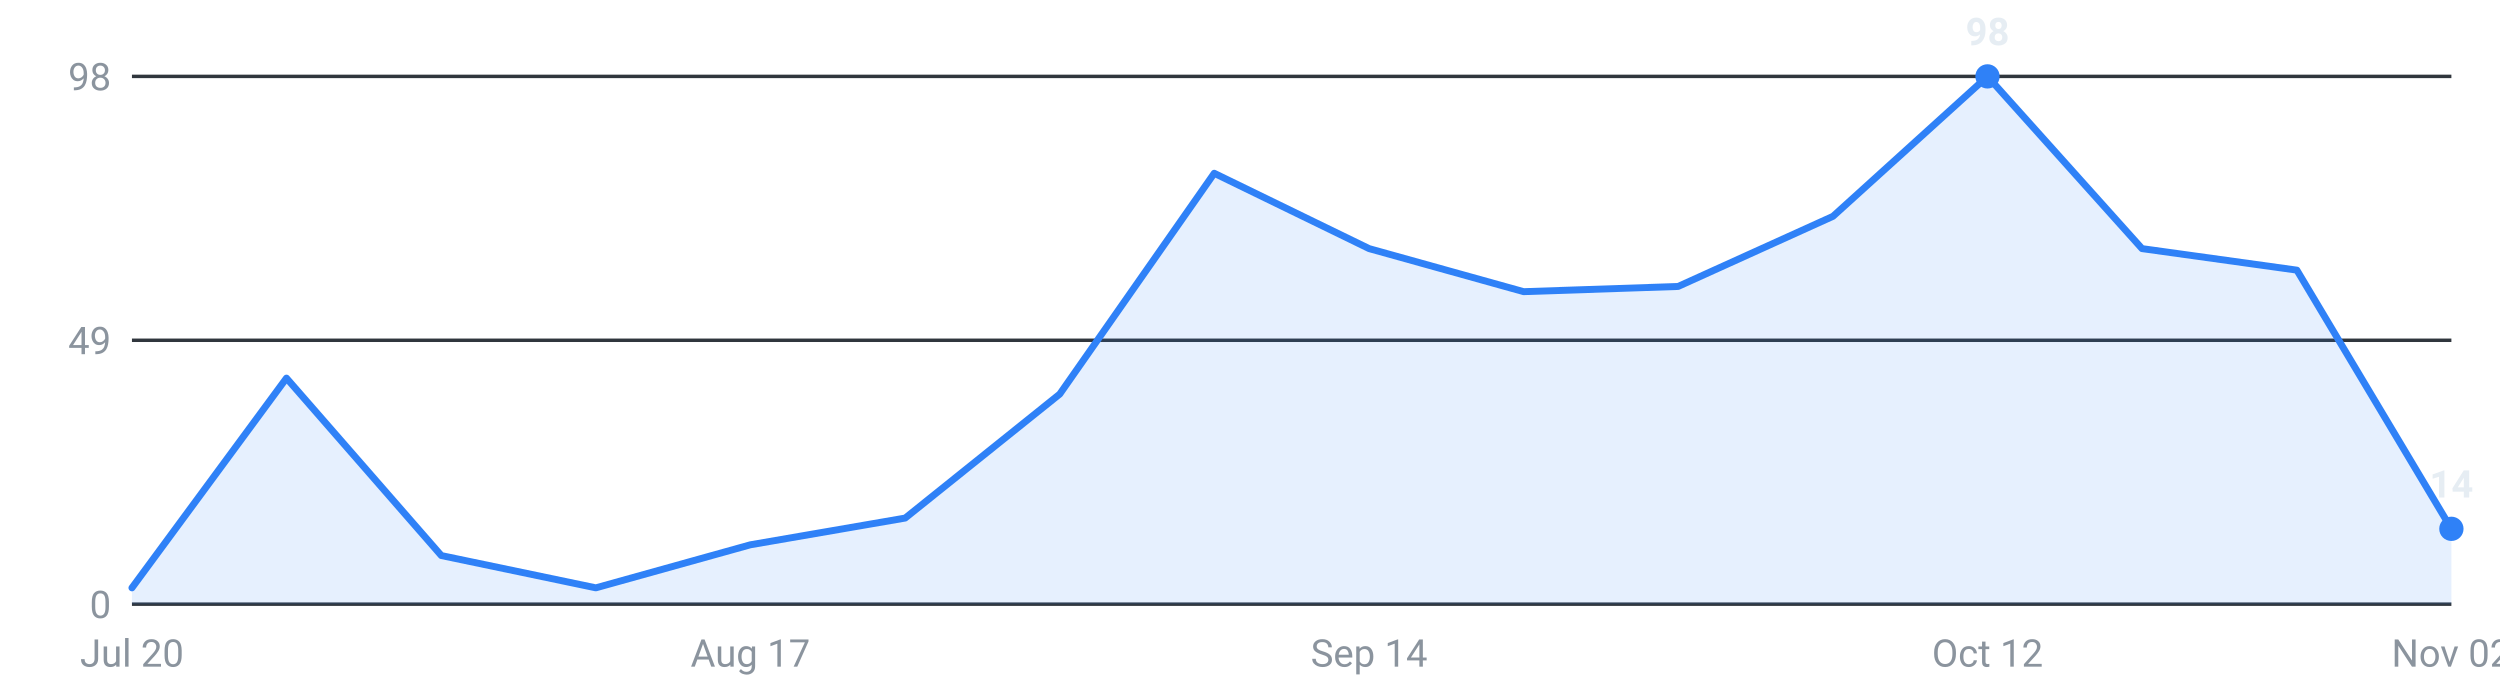
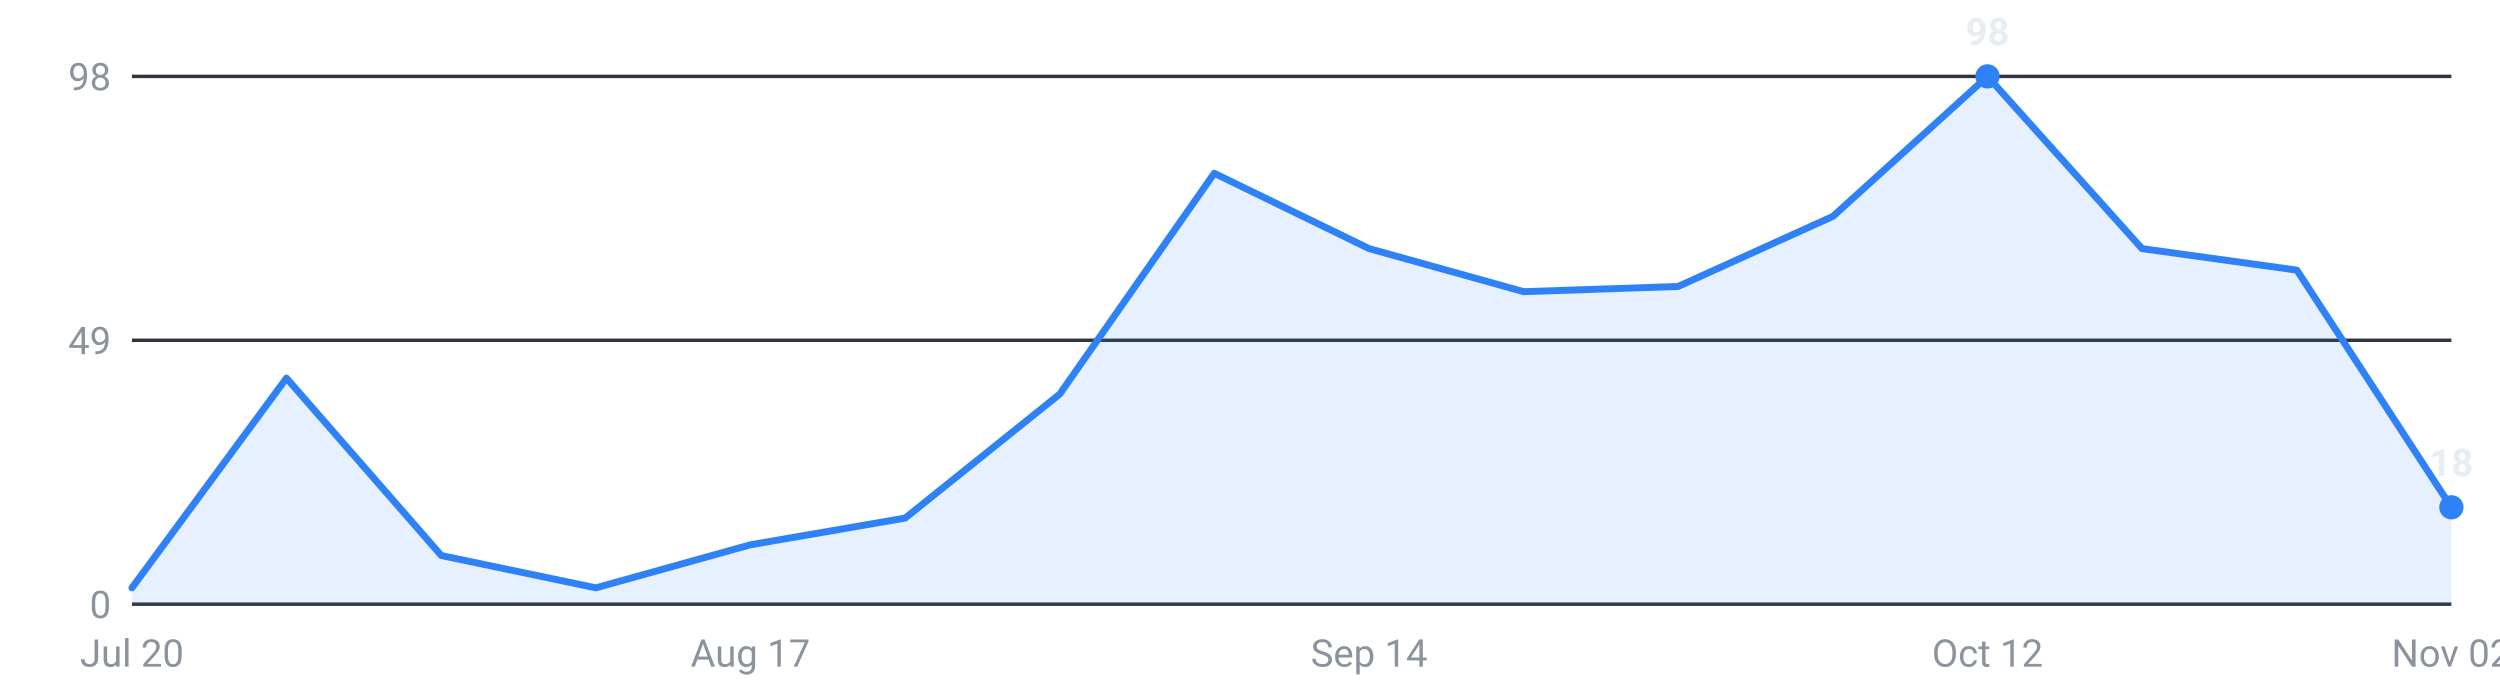
<svg xmlns="http://www.w3.org/2000/svg" viewBox="0 0 720 200" width="720" height="200" role="img" aria-label="Internships posted per week, last 16 weeks">
  <g font-family="-apple-system,Segoe UI,Roboto,sans-serif" font-size="11">
    <line x1="38" y1="174.0" x2="706" y2="174.0" stroke="#30363d" stroke-width="1" />
    <text x="32" y="178.0" text-anchor="end" fill="#8b949e">0</text>
    <line x1="38" y1="98.0" x2="706" y2="98.0" stroke="#30363d" stroke-width="1" />
    <text x="32" y="102.0" text-anchor="end" fill="#8b949e">49</text>
    <line x1="38" y1="22.0" x2="706" y2="22.0" stroke="#30363d" stroke-width="1" />
    <text x="32" y="26.0" text-anchor="end" fill="#8b949e">98</text>
-     <path d="M38.0,174 L38.0,169.3 L82.5,108.9 L127.1,160.0 L171.6,169.3 L216.1,156.9 L260.7,149.2 L305.2,113.5 L349.7,49.9 L394.3,71.6 L438.8,84.0 L483.3,82.5 L527.9,62.3 L572.4,22.0 L616.9,71.6 L661.5,77.8 L706.0,152.3 L706.0,174 Z" fill="#2f81f7" fill-opacity="0.12" />
-     <polyline points="38.0,169.3 82.5,108.9 127.1,160.0 171.6,169.3 216.1,156.9 260.7,149.2 305.2,113.5 349.7,49.9 394.3,71.6 438.8,84.0 483.3,82.5 527.9,62.3 572.4,22.0 616.9,71.6 661.5,77.8 706.0,152.3" fill="none" stroke="#2f81f7" stroke-width="2" stroke-linejoin="round" stroke-linecap="round" />
+     <path d="M38.0,174 L38.0,169.3 L82.5,108.9 L127.1,160.0 L171.6,169.3 L216.1,156.9 L260.7,149.2 L305.2,113.5 L349.7,49.9 L394.3,71.6 L438.8,84.0 L483.3,82.5 L527.9,62.3 L572.4,22.0 L616.9,71.6 L661.5,77.8 L706.0,146.1 L706.0,174 Z" fill="#2f81f7" fill-opacity="0.12" />
+     <polyline points="38.0,169.3 82.5,108.9 127.1,160.0 171.6,169.3 216.1,156.9 260.7,149.2 305.2,113.5 349.7,49.9 394.3,71.6 438.8,84.0 483.3,82.5 527.9,62.3 572.4,22.0 616.9,71.6 661.5,77.8 706.0,146.1" fill="none" stroke="#2f81f7" stroke-width="2" stroke-linejoin="round" stroke-linecap="round" />
    <circle cx="572.4" cy="22.0" r="3.5" fill="#2f81f7" />
    <text x="572.4" y="13.0" text-anchor="middle" fill="#e6edf3" font-weight="600">98</text>
-     <circle cx="706.0" cy="152.3" r="3.5" fill="#2f81f7" />
-     <text x="706.0" y="143.3" text-anchor="middle" fill="#e6edf3" font-weight="600">14</text>
+     <circle cx="706.0" cy="146.1" r="3.5" fill="#2f81f7" />
+     <text x="706.0" y="137.1" text-anchor="middle" fill="#e6edf3" font-weight="600">18</text>
    <text x="38.0" y="192" text-anchor="middle" fill="#8b949e">Jul 20</text>
    <text x="216.1" y="192" text-anchor="middle" fill="#8b949e">Aug 17</text>
    <text x="394.3" y="192" text-anchor="middle" fill="#8b949e">Sep 14</text>
    <text x="572.4" y="192" text-anchor="middle" fill="#8b949e">Oct 12</text>
    <text x="706.0" y="192" text-anchor="middle" fill="#8b949e">Nov 02</text>
  </g>
</svg>
